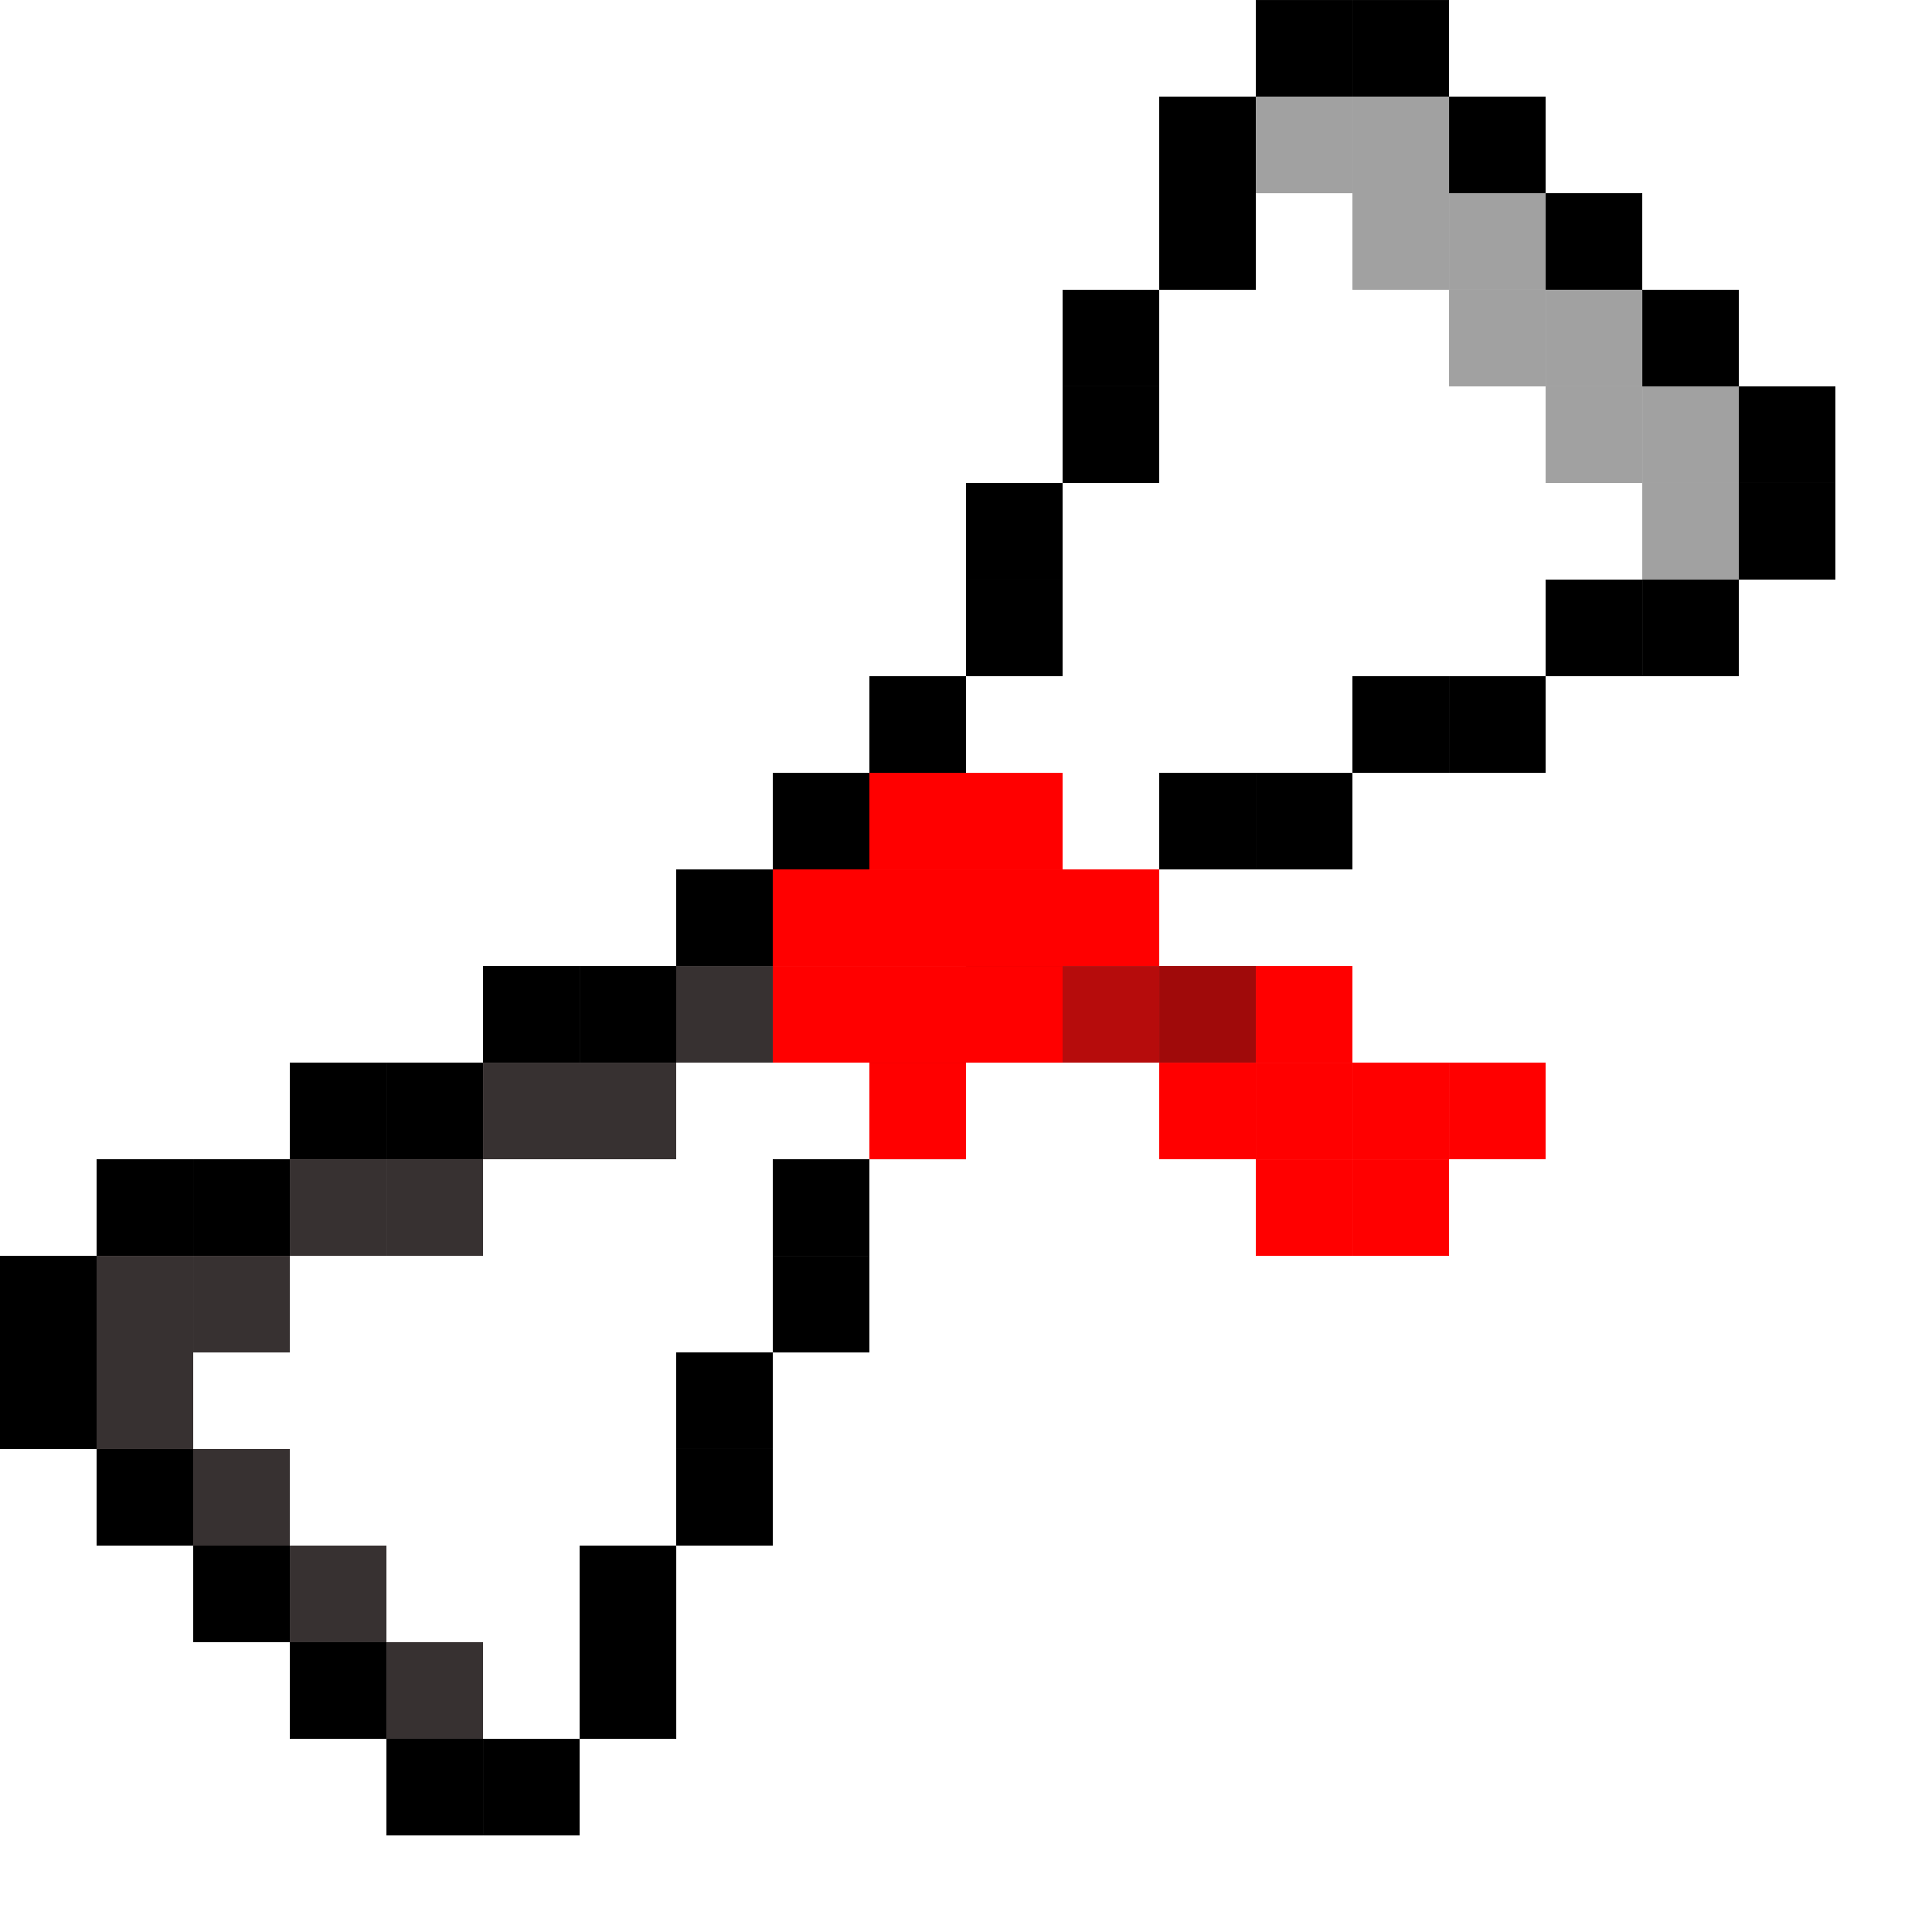
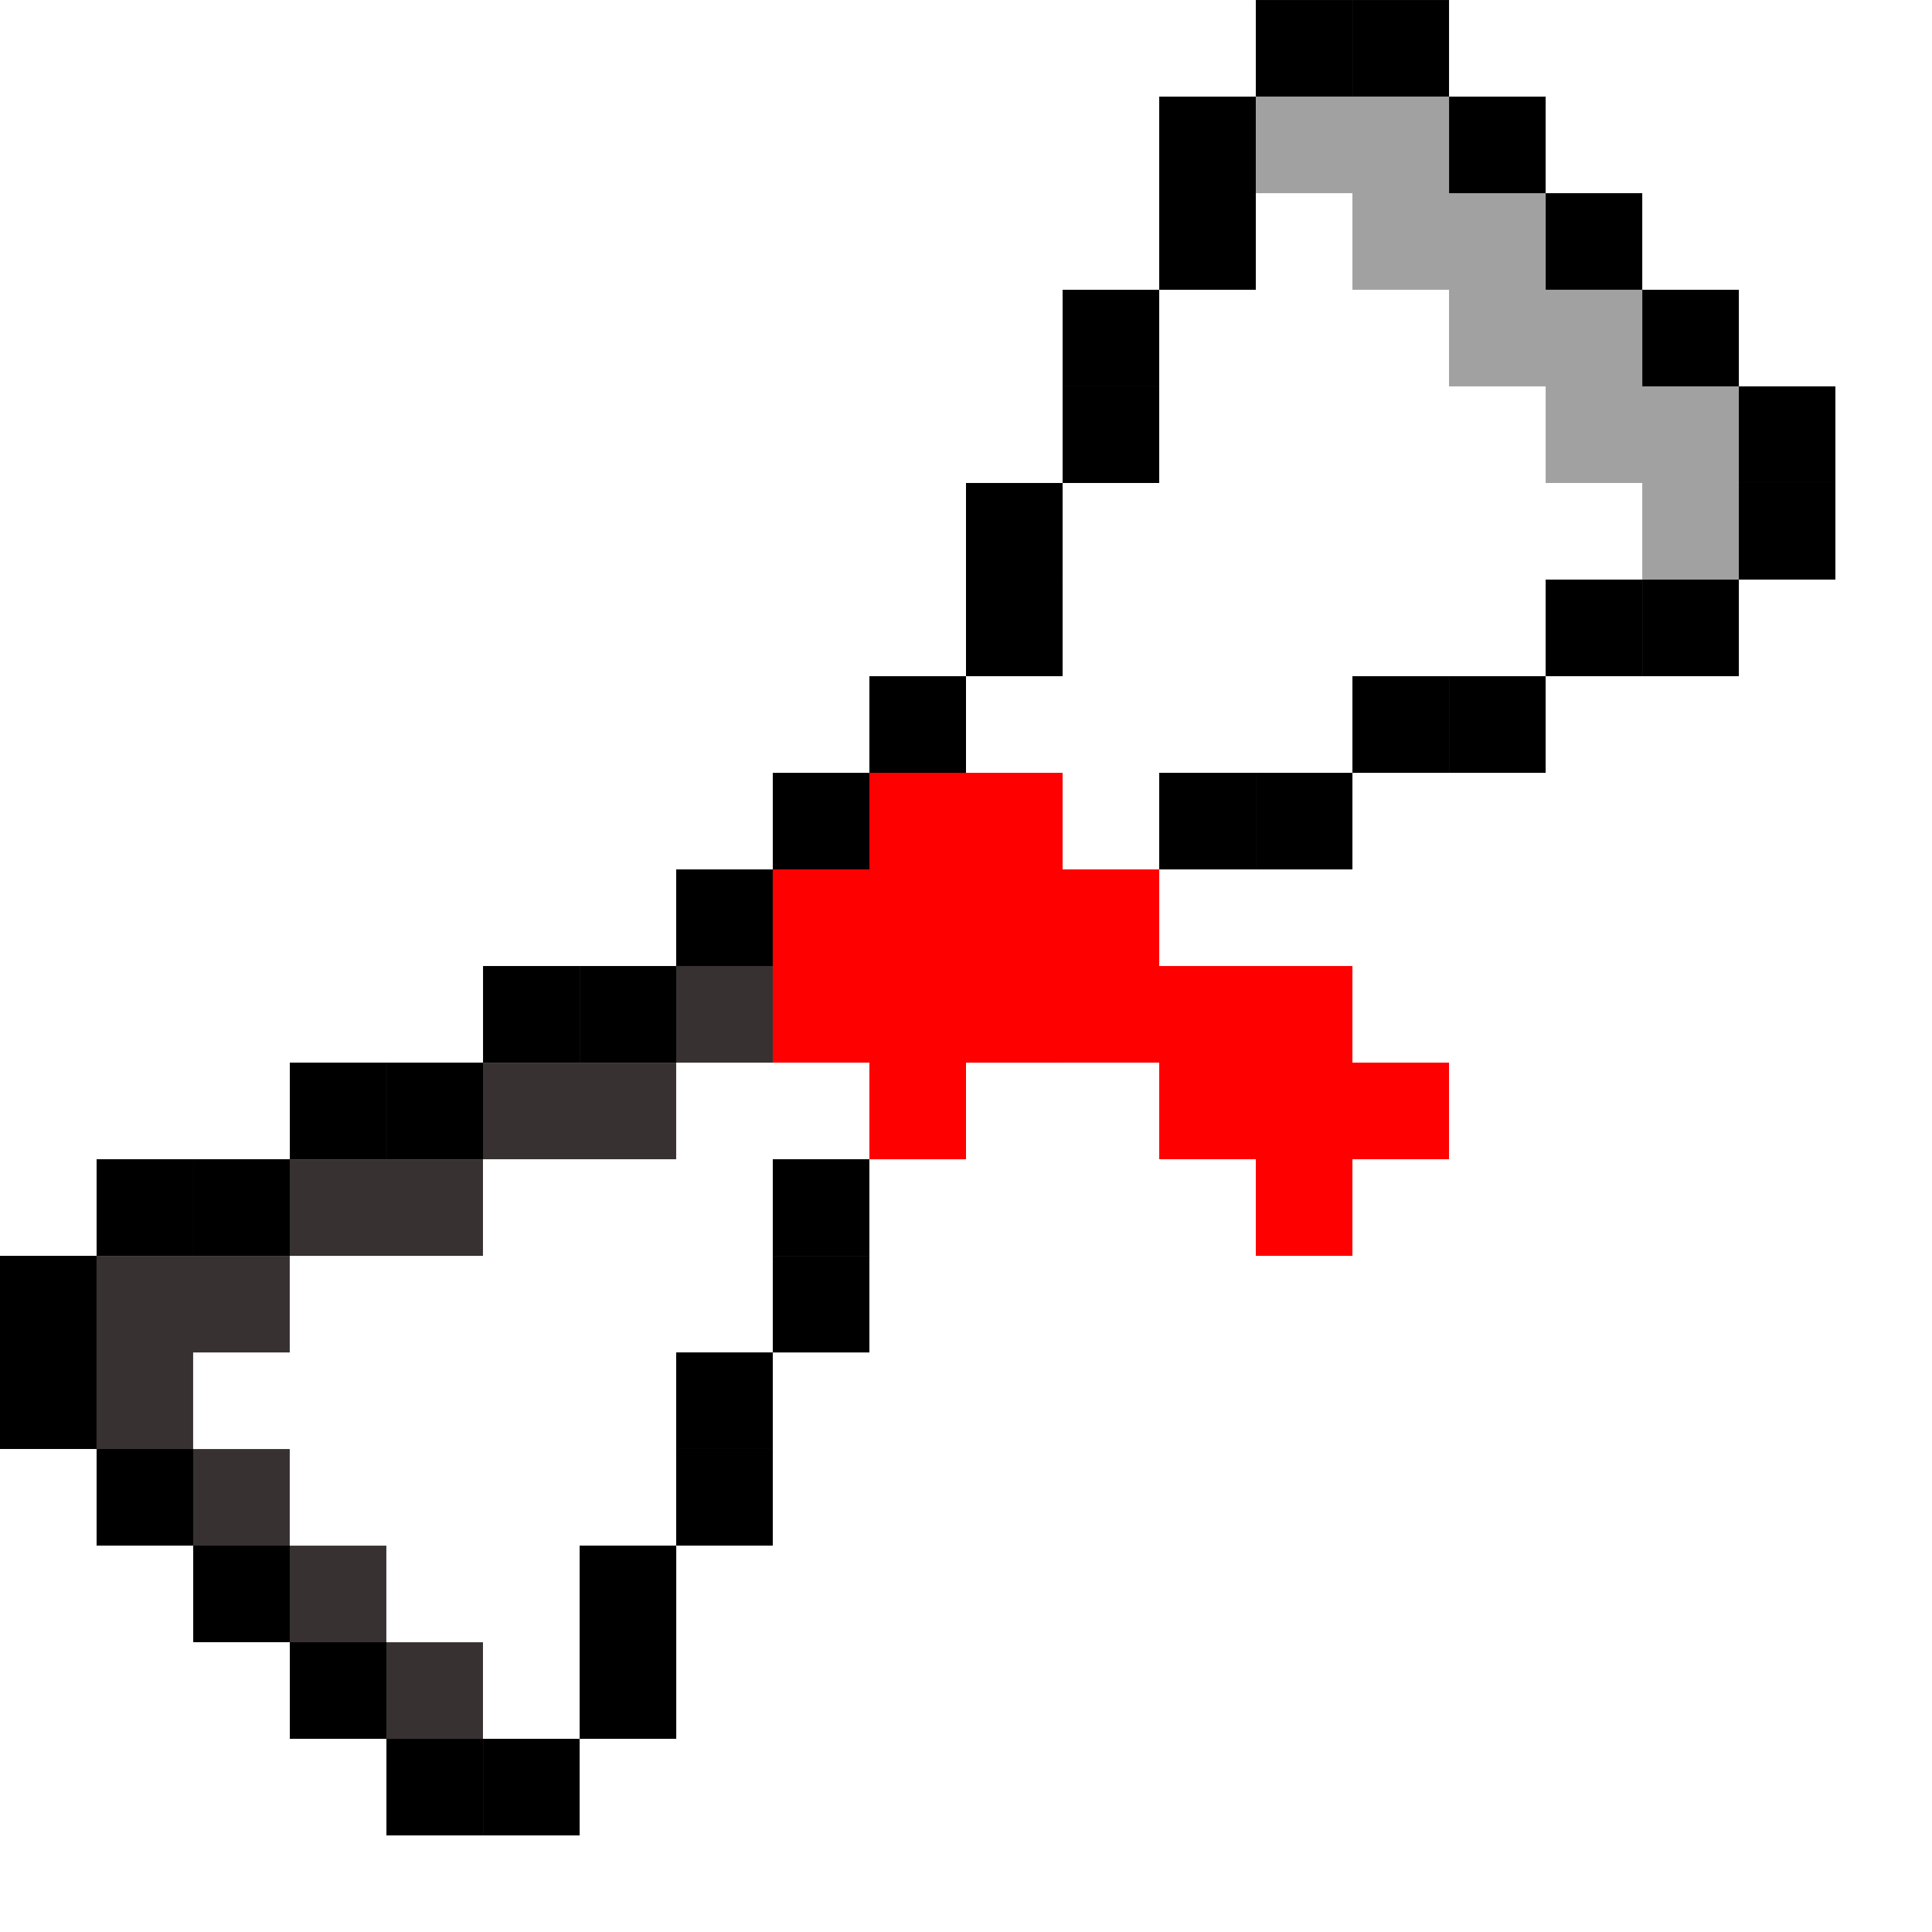
<svg xmlns="http://www.w3.org/2000/svg" width="100" height="100" viewBox="0 0 26.458 26.458" id="svg2" version="1.1">
  <defs id="defs4">
    <filter style="color-interpolation-filters:sRGB;" id="filter5734">
      <feColorMatrix in="SourceGraphic" type="hueRotate" values="280" result="colormatrix1" id="feColorMatrix5736" />
      <feColorMatrix type="matrix" values="0.5 0 0.5 0 0 0 1 0 0 0 0.5 0 0.5 0 0 0 0 0 1 0 " result="colormatrix2" id="feColorMatrix5738" />
      <feColorMatrix type="hueRotate" values="100" result="colormatrix3" id="feColorMatrix5740" />
      <feBlend in2="colormatrix3" mode="normal" result="blend1" id="feBlend5742" />
      <feColorMatrix type="matrix" values="2.5 -0.75 -0.75 0 0 -0.75 2.5 -0.75 0 0 -0.75 -0.75 2.5 0 0 0 0 0 1 0 " result="colormatrix4" id="feColorMatrix5744" />
      <feComposite in="colormatrix4" in2="blend1" operator="arithmetic" k2="0" result="composite1" id="feComposite5746" />
      <feBlend in2="blend1" mode="normal" result="fbSourceGraphic" id="feBlend5748" />
      <feColorMatrix result="fbSourceGraphicAlpha" in="fbSourceGraphic" values="0 0 0 -1 0 0 0 0 -1 0 0 0 0 -1 0 0 0 0 1 0" id="feColorMatrix5766" />
      <feColorMatrix id="feColorMatrix5768" in="fbSourceGraphic" type="hueRotate" values="280" result="colormatrix1" />
      <feColorMatrix id="feColorMatrix5770" type="matrix" values="0.5 0 0.5 0 0 0 1 0 0 0 0.5 0 0.5 0 0 0 0 0 1 0 " result="colormatrix2" />
      <feColorMatrix id="feColorMatrix5772" type="hueRotate" values="100" result="colormatrix3" />
      <feBlend id="feBlend5774" in2="colormatrix3" mode="normal" result="blend1" />
      <feColorMatrix id="feColorMatrix5776" type="matrix" values="2.5 -0.75 -0.75 0 0 -0.75 2.5 -0.75 0 0 -0.75 -0.75 2.5 0 0 0 0 0 1 0 " result="colormatrix4" />
      <feComposite id="feComposite5778" in2="blend1" in="colormatrix4" operator="arithmetic" k2="0" result="composite1" />
      <feBlend id="feBlend5780" in2="blend1" mode="normal" result="fbSourceGraphic" />
      <feColorMatrix result="fbSourceGraphicAlpha" in="fbSourceGraphic" values="0 0 0 -1 0 0 0 0 -1 0 0 0 0 -1 0 0 0 0 1 0" id="feColorMatrix5810" />
      <feColorMatrix id="feColorMatrix5812" values="1 0 0 0 0 0 1 0 0 0 0 0 1 0 0 0 0 0 1000 -500 " in="fbSourceGraphic" />
    </filter>
    <filter style="color-interpolation-filters:sRGB;" id="filter5750">
      <feColorMatrix in="SourceGraphic" type="hueRotate" values="280" result="colormatrix1" id="feColorMatrix5752" />
      <feColorMatrix type="matrix" values="0.5 0 0.5 0 0 0 1 0 0 0 0.5 0 0.5 0 0 0 0 0 1 0 " result="colormatrix2" id="feColorMatrix5754" />
      <feColorMatrix type="hueRotate" values="100" result="colormatrix3" id="feColorMatrix5756" />
      <feBlend in2="colormatrix3" mode="normal" result="blend1" id="feBlend5758" />
      <feColorMatrix type="matrix" values="2.5 -0.75 -0.75 0 0 -0.75 2.5 -0.75 0 0 -0.75 -0.75 2.5 0 0 0 0 0 1 0 " result="colormatrix4" id="feColorMatrix5760" />
      <feComposite in="colormatrix4" in2="blend1" operator="arithmetic" k2="0" result="composite1" id="feComposite5762" />
      <feBlend in2="blend1" mode="normal" result="fbSourceGraphic" id="feBlend5764" />
      <feColorMatrix result="fbSourceGraphicAlpha" in="fbSourceGraphic" values="0 0 0 -1 0 0 0 0 -1 0 0 0 0 -1 0 0 0 0 1 0" id="feColorMatrix5782" />
      <feColorMatrix id="feColorMatrix5784" in="fbSourceGraphic" type="hueRotate" values="280" result="colormatrix1" />
      <feColorMatrix id="feColorMatrix5786" type="matrix" values="0.5 0 0.5 0 0 0 1 0 0 0 0.5 0 0.5 0 0 0 0 0 1 0 " result="colormatrix2" />
      <feColorMatrix id="feColorMatrix5788" type="hueRotate" values="100" result="colormatrix3" />
      <feBlend id="feBlend5790" in2="colormatrix3" mode="normal" result="blend1" />
      <feColorMatrix id="feColorMatrix5792" type="matrix" values="2.5 -0.75 -0.75 0 0 -0.75 2.5 -0.75 0 0 -0.75 -0.75 2.5 0 0 0 0 0 1 0 " result="colormatrix4" />
      <feComposite id="feComposite5794" in2="blend1" in="colormatrix4" operator="arithmetic" k2="0" result="composite1" />
      <feBlend id="feBlend5796" in2="blend1" mode="normal" result="fbSourceGraphic" />
      <feColorMatrix result="fbSourceGraphicAlpha" in="fbSourceGraphic" values="0 0 0 -1 0 0 0 0 -1 0 0 0 0 -1 0 0 0 0 1 0" id="feColorMatrix5814" />
      <feColorMatrix id="feColorMatrix5816" values="1 0 0 0 0 0 1 0 0 0 0 0 1 0 0 0 0 0 1000 -500 " in="fbSourceGraphic" />
    </filter>
  </defs>
  <g id="layer1" transform="translate(0,-270.5417)">
    <path style="color:#000000;display:inline;overflow:visible;visibility:visible;opacity:1;fill:#000000;fill-opacity:1;fill-rule:nonzero;stroke:none;stroke-width:0;stroke-linecap:butt;stroke-linejoin:round;stroke-miterlimit:4;stroke-dasharray:none;stroke-dashoffset:0;stroke-opacity:1;marker:none;enable-background:accumulate" d="m 19.844,271.865 1.323,0 0,1.323 -1.323,0 z" id="rect4372" />
    <path style="color:#000000;display:inline;overflow:visible;visibility:visible;opacity:1;fill:#000000;fill-opacity:1;fill-rule:nonzero;stroke:none;stroke-width:0;stroke-linecap:butt;stroke-linejoin:round;stroke-miterlimit:4;stroke-dasharray:none;stroke-dashoffset:0;stroke-opacity:1;marker:none;enable-background:accumulate" d="m 21.167,273.187 1.323,0 0,1.323 -1.323,0 z" id="rect4372-7" />
    <path style="color:#000000;display:inline;overflow:visible;visibility:visible;opacity:1;fill:#000000;fill-opacity:1;fill-rule:nonzero;stroke:none;stroke-width:0;stroke-linecap:butt;stroke-linejoin:round;stroke-miterlimit:4;stroke-dasharray:none;stroke-dashoffset:0;stroke-opacity:1;marker:none;enable-background:accumulate" d="m 22.49,274.51 1.323,0 0,1.323 -1.323,0 z" id="rect4372-5" />
    <path style="color:#000000;display:inline;overflow:visible;visibility:visible;opacity:1;fill:#000000;fill-opacity:1;fill-rule:nonzero;stroke:none;stroke-width:0;stroke-linecap:butt;stroke-linejoin:round;stroke-miterlimit:4;stroke-dasharray:none;stroke-dashoffset:0;stroke-opacity:1;marker:none;enable-background:accumulate" d="m 23.812,275.833 1.323,0 0,1.323 -1.323,0 z" id="rect4372-8" />
    <path style="color:#000000;display:inline;overflow:visible;visibility:visible;opacity:1;fill:#000000;fill-opacity:1;fill-rule:nonzero;stroke:none;stroke-width:0;stroke-linecap:butt;stroke-linejoin:round;stroke-miterlimit:4;stroke-dasharray:none;stroke-dashoffset:0;stroke-opacity:1;marker:none;enable-background:accumulate" d="m 23.812,277.156 1.323,0 0,1.323 -1.323,0 z" id="rect4372-1" />
    <path style="color:#000000;display:inline;overflow:visible;visibility:visible;opacity:1;fill:#000000;fill-opacity:1;fill-rule:nonzero;stroke:none;stroke-width:0;stroke-linecap:butt;stroke-linejoin:round;stroke-miterlimit:4;stroke-dasharray:none;stroke-dashoffset:0;stroke-opacity:1;marker:none;enable-background:accumulate" d="m 22.49,278.479 1.323,0 0,1.323 -1.323,0 z" id="rect4372-4" />
    <path style="color:#000000;display:inline;overflow:visible;visibility:visible;opacity:1;fill:#000000;fill-opacity:1;fill-rule:nonzero;stroke:none;stroke-width:0;stroke-linecap:butt;stroke-linejoin:round;stroke-miterlimit:4;stroke-dasharray:none;stroke-dashoffset:0;stroke-opacity:1;marker:none;enable-background:accumulate" d="m 21.167,278.479 1.323,0 0,1.323 -1.323,0 z" id="rect4372-2" />
    <path style="color:#000000;display:inline;overflow:visible;visibility:visible;opacity:1;fill:#000000;fill-opacity:1;fill-rule:nonzero;stroke:none;stroke-width:0;stroke-linecap:butt;stroke-linejoin:round;stroke-miterlimit:4;stroke-dasharray:none;stroke-dashoffset:0;stroke-opacity:1;marker:none;enable-background:accumulate" d="m 19.844,279.802 1.323,0 0,1.323 -1.323,0 z" id="rect4372-57" />
    <path style="color:#000000;display:inline;overflow:visible;visibility:visible;opacity:1;fill:#000000;fill-opacity:1;fill-rule:nonzero;stroke:none;stroke-width:0;stroke-linecap:butt;stroke-linejoin:round;stroke-miterlimit:4;stroke-dasharray:none;stroke-dashoffset:0;stroke-opacity:1;marker:none;enable-background:accumulate" d="m 18.521,279.802 1.323,0 0,1.323 -1.323,0 z" id="rect4372-9" />
    <path style="color:#000000;display:inline;overflow:visible;visibility:visible;opacity:1;fill:#000000;fill-opacity:1;fill-rule:nonzero;stroke:none;stroke-width:0;stroke-linecap:butt;stroke-linejoin:round;stroke-miterlimit:4;stroke-dasharray:none;stroke-dashoffset:0;stroke-opacity:1;marker:none;enable-background:accumulate" d="m 17.198,281.125 1.323,0 0,1.323 -1.323,0 z" id="rect4372-92" />
    <path style="color:#000000;display:inline;overflow:visible;visibility:visible;opacity:1;fill:#000000;fill-opacity:1;fill-rule:nonzero;stroke:none;stroke-width:0;stroke-linecap:butt;stroke-linejoin:round;stroke-miterlimit:4;stroke-dasharray:none;stroke-dashoffset:0;stroke-opacity:1;marker:none;enable-background:accumulate" d="m 15.875,281.125 1.323,0 0,1.323 -1.323,0 z" id="rect4372-83" />
    <path style="color:#000000;display:inline;overflow:visible;visibility:visible;opacity:1;fill:#000000;fill-opacity:1;fill-rule:nonzero;stroke:none;stroke-width:0;stroke-linecap:butt;stroke-linejoin:round;stroke-miterlimit:4;stroke-dasharray:none;stroke-dashoffset:0;stroke-opacity:1;marker:none;enable-background:accumulate" d="m 14.552,282.448 1.323,0 0,1.323 -1.323,0 z" id="rect4372-18" />
    <path style="color:#000000;display:inline;overflow:visible;visibility:visible;opacity:1;fill:#000000;fill-opacity:1;fill-rule:nonzero;stroke:none;stroke-width:0;stroke-linecap:butt;stroke-linejoin:round;stroke-miterlimit:4;stroke-dasharray:none;stroke-dashoffset:0;stroke-opacity:1;marker:none;enable-background:accumulate" d="m 13.229,283.771 1.323,0 0,1.323 -1.323,0 z" id="rect4372-6" />
    <path style="color:#000000;display:inline;overflow:visible;visibility:visible;opacity:1;fill:#000000;fill-opacity:1;fill-rule:nonzero;stroke:none;stroke-width:0;stroke-linecap:butt;stroke-linejoin:round;stroke-miterlimit:4;stroke-dasharray:none;stroke-dashoffset:0;stroke-opacity:1;marker:none;enable-background:accumulate" d="m 11.906,285.094 1.323,0 0,1.323 -1.323,0 z" id="rect4372-22" />
    <path style="color:#000000;display:inline;overflow:visible;visibility:visible;opacity:1;fill:#000000;fill-opacity:1;fill-rule:nonzero;stroke:none;stroke-width:0;stroke-linecap:butt;stroke-linejoin:round;stroke-miterlimit:4;stroke-dasharray:none;stroke-dashoffset:0;stroke-opacity:1;marker:none;enable-background:accumulate" d="m 10.583,286.417 1.323,0 0,1.323 -1.323,0 z" id="rect4372-19" />
    <path style="color:#000000;display:inline;overflow:visible;visibility:visible;opacity:1;fill:#000000;fill-opacity:1;fill-rule:nonzero;stroke:none;stroke-width:0;stroke-linecap:butt;stroke-linejoin:round;stroke-miterlimit:4;stroke-dasharray:none;stroke-dashoffset:0;stroke-opacity:1;marker:none;enable-background:accumulate" d="m 10.583,287.74 1.323,0 0,1.323 -1.323,0 z" id="rect4372-62" />
    <path style="color:#000000;display:inline;overflow:visible;visibility:visible;opacity:1;fill:#000000;fill-opacity:1;fill-rule:nonzero;stroke:none;stroke-width:0;stroke-linecap:butt;stroke-linejoin:round;stroke-miterlimit:4;stroke-dasharray:none;stroke-dashoffset:0;stroke-opacity:1;marker:none;enable-background:accumulate" d="m 9.26,289.062 1.323,0 0,1.323 -1.323,0 z" id="rect4372-55" />
    <path style="color:#000000;display:inline;overflow:visible;visibility:visible;opacity:1;fill:#000000;fill-opacity:1;fill-rule:nonzero;stroke:none;stroke-width:0;stroke-linecap:butt;stroke-linejoin:round;stroke-miterlimit:4;stroke-dasharray:none;stroke-dashoffset:0;stroke-opacity:1;marker:none;enable-background:accumulate" d="m 9.26,290.385 1.323,0 0,1.323 -1.323,0 z" id="rect4372-45" />
    <path style="color:#000000;display:inline;overflow:visible;visibility:visible;opacity:1;fill:#000000;fill-opacity:1;fill-rule:nonzero;stroke:none;stroke-width:0;stroke-linecap:butt;stroke-linejoin:round;stroke-miterlimit:4;stroke-dasharray:none;stroke-dashoffset:0;stroke-opacity:1;marker:none;enable-background:accumulate" d="m 7.938,291.708 1.323,0 0,1.323 -1.323,0 z" id="rect4372-77" />
    <path style="color:#000000;display:inline;overflow:visible;visibility:visible;opacity:1;fill:#000000;fill-opacity:1;fill-rule:nonzero;stroke:none;stroke-width:0;stroke-linecap:butt;stroke-linejoin:round;stroke-miterlimit:4;stroke-dasharray:none;stroke-dashoffset:0;stroke-opacity:1;marker:none;enable-background:accumulate" d="m 7.938,293.031 1.323,0 0,1.323 -1.323,0 z" id="rect4372-75" />
    <path style="color:#000000;display:inline;overflow:visible;visibility:visible;opacity:1;fill:#000000;fill-opacity:1;fill-rule:nonzero;stroke:none;stroke-width:0;stroke-linecap:butt;stroke-linejoin:round;stroke-miterlimit:4;stroke-dasharray:none;stroke-dashoffset:0;stroke-opacity:1;marker:none;enable-background:accumulate" d="m 6.615,294.354 1.323,0 0,1.323 -1.323,0 z" id="rect4372-94" />
    <path style="color:#000000;display:inline;overflow:visible;visibility:visible;opacity:1;fill:#000000;fill-opacity:1;fill-rule:nonzero;stroke:none;stroke-width:0;stroke-linecap:butt;stroke-linejoin:round;stroke-miterlimit:4;stroke-dasharray:none;stroke-dashoffset:0;stroke-opacity:1;marker:none;enable-background:accumulate" d="m 5.292,294.354 1.323,0 0,1.323 -1.323,0 z" id="rect4372-195" />
    <path style="color:#000000;display:inline;overflow:visible;visibility:visible;opacity:1;fill:#000000;fill-opacity:1;fill-rule:nonzero;stroke:none;stroke-width:0;stroke-linecap:butt;stroke-linejoin:round;stroke-miterlimit:4;stroke-dasharray:none;stroke-dashoffset:0;stroke-opacity:1;marker:none;enable-background:accumulate" d="m 3.969,293.031 1.323,0 0,1.323 -1.323,0 z" id="rect4372-71" />
    <path style="color:#000000;display:inline;overflow:visible;visibility:visible;opacity:1;fill:#000000;fill-opacity:1;fill-rule:nonzero;stroke:none;stroke-width:0;stroke-linecap:butt;stroke-linejoin:round;stroke-miterlimit:4;stroke-dasharray:none;stroke-dashoffset:0;stroke-opacity:1;marker:none;enable-background:accumulate" d="m 2.646,291.708 1.323,0 0,1.323 -1.323,0 z" id="rect4372-0" />
    <path style="color:#000000;display:inline;overflow:visible;visibility:visible;opacity:1;fill:#000000;fill-opacity:1;fill-rule:nonzero;stroke:none;stroke-width:0;stroke-linecap:butt;stroke-linejoin:round;stroke-miterlimit:4;stroke-dasharray:none;stroke-dashoffset:0;stroke-opacity:1;marker:none;enable-background:accumulate" d="m 1.323,290.385 1.323,0 0,1.323 -1.323,0 z" id="rect4372-41" />
    <path style="color:#000000;display:inline;overflow:visible;visibility:visible;opacity:1;fill:#000000;fill-opacity:1;fill-rule:nonzero;stroke:none;stroke-width:0;stroke-linecap:butt;stroke-linejoin:round;stroke-miterlimit:4;stroke-dasharray:none;stroke-dashoffset:0;stroke-opacity:1;marker:none;enable-background:accumulate" d="m 3.3333333e-7,289.062 1.323,0 0,1.323 -1.323,0 z" id="rect4372-199" />
    <path style="color:#000000;display:inline;overflow:visible;visibility:visible;opacity:1;fill:#000000;fill-opacity:1;fill-rule:nonzero;stroke:none;stroke-width:0;stroke-linecap:butt;stroke-linejoin:round;stroke-miterlimit:4;stroke-dasharray:none;stroke-dashoffset:0;stroke-opacity:1;marker:none;enable-background:accumulate" d="m 3.3333333e-7,287.74 1.323,0 0,1.323 -1.323,0 z" id="rect4372-70" />
    <path style="color:#000000;display:inline;overflow:visible;visibility:visible;opacity:1;fill:#000000;fill-opacity:1;fill-rule:nonzero;stroke:none;stroke-width:0;stroke-linecap:butt;stroke-linejoin:round;stroke-miterlimit:4;stroke-dasharray:none;stroke-dashoffset:0;stroke-opacity:1;marker:none;enable-background:accumulate" d="m 1.323,286.417 1.323,0 0,1.323 -1.323,0 z" id="rect4372-93" />
    <path style="color:#000000;display:inline;overflow:visible;visibility:visible;opacity:1;fill:#000000;fill-opacity:1;fill-rule:nonzero;stroke:none;stroke-width:0;stroke-linecap:butt;stroke-linejoin:round;stroke-miterlimit:4;stroke-dasharray:none;stroke-dashoffset:0;stroke-opacity:1;marker:none;enable-background:accumulate" d="m 2.646,286.417 1.323,0 0,1.323 -1.323,0 z" id="rect4372-44" />
    <path style="color:#000000;display:inline;overflow:visible;visibility:visible;opacity:1;fill:#000000;fill-opacity:1;fill-rule:nonzero;stroke:none;stroke-width:0;stroke-linecap:butt;stroke-linejoin:round;stroke-miterlimit:4;stroke-dasharray:none;stroke-dashoffset:0;stroke-opacity:1;marker:none;enable-background:accumulate" d="m 3.969,285.094 1.323,0 0,1.323 -1.323,0 z" id="rect4372-65" />
    <path style="color:#000000;display:inline;overflow:visible;visibility:visible;opacity:1;fill:#000000;fill-opacity:1;fill-rule:nonzero;stroke:none;stroke-width:0;stroke-linecap:butt;stroke-linejoin:round;stroke-miterlimit:4;stroke-dasharray:none;stroke-dashoffset:0;stroke-opacity:1;marker:none;enable-background:accumulate" d="m 6.615,283.771 1.323,0 0,1.323 -1.323,0 z" id="rect4372-05" />
    <path style="color:#000000;display:inline;overflow:visible;visibility:visible;opacity:1;fill:#000000;fill-opacity:1;fill-rule:nonzero;stroke:none;stroke-width:0;stroke-linecap:butt;stroke-linejoin:round;stroke-miterlimit:4;stroke-dasharray:none;stroke-dashoffset:0;stroke-opacity:1;marker:none;enable-background:accumulate" d="m 5.292,285.094 1.323,0 0,1.323 -1.323,0 z" id="rect4372-553" />
    <path style="color:#000000;display:inline;overflow:visible;visibility:visible;opacity:1;fill:#000000;fill-opacity:1;fill-rule:nonzero;stroke:none;stroke-width:0;stroke-linecap:butt;stroke-linejoin:round;stroke-miterlimit:4;stroke-dasharray:none;stroke-dashoffset:0;stroke-opacity:1;marker:none;enable-background:accumulate" d="m 7.938,283.771 1.323,0 0,1.323 -1.323,0 z" id="rect4372-228" />
    <path style="color:#000000;display:inline;overflow:visible;visibility:visible;opacity:1;fill:#000000;fill-opacity:1;fill-rule:nonzero;stroke:none;stroke-width:0;stroke-linecap:butt;stroke-linejoin:round;stroke-miterlimit:4;stroke-dasharray:none;stroke-dashoffset:0;stroke-opacity:1;marker:none;enable-background:accumulate" d="m 9.26,282.448 1.323,0 0,1.323 -1.323,0 z" id="rect4372-48" />
    <path style="color:#000000;display:inline;overflow:visible;visibility:visible;opacity:1;fill:#000000;fill-opacity:1;fill-rule:nonzero;stroke:none;stroke-width:0;stroke-linecap:butt;stroke-linejoin:round;stroke-miterlimit:4;stroke-dasharray:none;stroke-dashoffset:0;stroke-opacity:1;marker:none;enable-background:accumulate" d="m 10.583,281.125 1.323,0 0,1.323 -1.323,0 z" id="rect4372-13" />
    <path style="color:#000000;display:inline;overflow:visible;visibility:visible;opacity:1;fill:#000000;fill-opacity:1;fill-rule:nonzero;stroke:none;stroke-width:0;stroke-linecap:butt;stroke-linejoin:round;stroke-miterlimit:4;stroke-dasharray:none;stroke-dashoffset:0;stroke-opacity:1;marker:none;enable-background:accumulate" d="m 11.906,279.802 1.323,0 0,1.323 -1.323,0 z" id="rect4372-487" />
    <path style="color:#000000;display:inline;overflow:visible;visibility:visible;opacity:1;fill:#000000;fill-opacity:1;fill-rule:nonzero;stroke:none;stroke-width:0;stroke-linecap:butt;stroke-linejoin:round;stroke-miterlimit:4;stroke-dasharray:none;stroke-dashoffset:0;stroke-opacity:1;marker:none;enable-background:accumulate" d="m 13.229,278.479 1.323,0 0,1.323 -1.323,0 z" id="rect4372-658" />
    <path style="color:#000000;display:inline;overflow:visible;visibility:visible;opacity:1;fill:#000000;fill-opacity:1;fill-rule:nonzero;stroke:none;stroke-width:0;stroke-linecap:butt;stroke-linejoin:round;stroke-miterlimit:4;stroke-dasharray:none;stroke-dashoffset:0;stroke-opacity:1;marker:none;enable-background:accumulate" d="m 13.229,277.156 1.323,0 0,1.323 -1.323,0 z" id="rect4372-86" />
    <path style="color:#000000;display:inline;overflow:visible;visibility:visible;opacity:1;fill:#000000;fill-opacity:1;fill-rule:nonzero;stroke:none;stroke-width:0;stroke-linecap:butt;stroke-linejoin:round;stroke-miterlimit:4;stroke-dasharray:none;stroke-dashoffset:0;stroke-opacity:1;marker:none;enable-background:accumulate" d="m 14.552,275.833 1.323,0 0,1.323 -1.323,0 z" id="rect4372-97" />
    <path style="color:#000000;display:inline;overflow:visible;visibility:visible;opacity:1;fill:#000000;fill-opacity:1;fill-rule:nonzero;stroke:none;stroke-width:0;stroke-linecap:butt;stroke-linejoin:round;stroke-miterlimit:4;stroke-dasharray:none;stroke-dashoffset:0;stroke-opacity:1;marker:none;enable-background:accumulate" d="m 14.552,274.51 1.323,0 0,1.323 -1.323,0 z" id="rect4372-88" />
    <path style="color:#000000;display:inline;overflow:visible;visibility:visible;opacity:1;fill:#000000;fill-opacity:1;fill-rule:nonzero;stroke:none;stroke-width:0;stroke-linecap:butt;stroke-linejoin:round;stroke-miterlimit:4;stroke-dasharray:none;stroke-dashoffset:0;stroke-opacity:1;marker:none;enable-background:accumulate" d="m 15.875,273.187 1.323,0 0,1.323 -1.323,0 z" id="rect4372-222" />
    <path style="color:#000000;display:inline;overflow:visible;visibility:visible;opacity:1;fill:#000000;fill-opacity:1;fill-rule:nonzero;stroke:none;stroke-width:0;stroke-linecap:butt;stroke-linejoin:round;stroke-miterlimit:4;stroke-dasharray:none;stroke-dashoffset:0;stroke-opacity:1;marker:none;enable-background:accumulate" d="m 15.875,271.865 1.323,0 0,1.323 -1.323,0 z" id="rect4372-87" />
    <path style="color:#000000;display:inline;overflow:visible;visibility:visible;opacity:1;fill:#000000;fill-opacity:1;fill-rule:nonzero;stroke:none;stroke-width:0;stroke-linecap:butt;stroke-linejoin:round;stroke-miterlimit:4;stroke-dasharray:none;stroke-dashoffset:0;stroke-opacity:1;marker:none;enable-background:accumulate" d="m 17.198,270.542 1.323,0 0,1.323 -1.323,0 z" id="rect4372-29" />
    <path style="color:#000000;display:inline;overflow:visible;visibility:visible;opacity:1;fill:#000000;fill-opacity:1;fill-rule:nonzero;stroke:none;stroke-width:0;stroke-linecap:butt;stroke-linejoin:round;stroke-miterlimit:4;stroke-dasharray:none;stroke-dashoffset:0;stroke-opacity:1;marker:none;enable-background:accumulate" d="m 18.521,270.542 1.323,0 0,1.323 -1.323,0 z" id="rect4372-90" />
-     <path style="color:#000000;display:inline;overflow:visible;visibility:visible;opacity:1;fill:#ff0000;fill-opacity:1;fill-rule:nonzero;stroke:none;stroke-width:0;stroke-linecap:butt;stroke-linejoin:round;stroke-miterlimit:4;stroke-dasharray:none;stroke-dashoffset:0;stroke-opacity:1;marker:none;enable-background:accumulate" d="m 10.583,282.448 1.323,0 0,1.323 -1.323,0 z" id="rect4372-443-93" />
-     <path style="color:#000000;display:inline;overflow:visible;visibility:visible;opacity:1;fill:#ff0000;fill-opacity:1;fill-rule:nonzero;stroke:none;stroke-width:0;stroke-linecap:butt;stroke-linejoin:round;stroke-miterlimit:4;stroke-dasharray:none;stroke-dashoffset:0;stroke-opacity:1;marker:none;enable-background:accumulate" d="m 11.906,281.125 1.323,0 0,1.323 -1.323,0 z" id="rect4372-443-5" />
-     <path style="color:#000000;display:inline;overflow:visible;visibility:visible;opacity:1;fill:#ff0000;fill-opacity:1;fill-rule:nonzero;stroke:none;stroke-width:0;stroke-linecap:butt;stroke-linejoin:round;stroke-miterlimit:4;stroke-dasharray:none;stroke-dashoffset:0;stroke-opacity:1;marker:none;enable-background:accumulate" d="m 11.906,282.448 1.323,0 0,1.323 -1.323,0 z" id="rect4372-443-97" />
-     <path style="color:#000000;display:inline;overflow:visible;visibility:visible;opacity:1;fill:#ff0000;fill-opacity:1;fill-rule:nonzero;stroke:none;stroke-width:0;stroke-linecap:butt;stroke-linejoin:round;stroke-miterlimit:4;stroke-dasharray:none;stroke-dashoffset:0;stroke-opacity:1;marker:none;enable-background:accumulate" d="m 10.583,283.771 1.323,0 0,1.323 -1.323,0 z" id="rect4372-443-8" />
-     <path style="color:#000000;display:inline;overflow:visible;visibility:visible;opacity:1;fill:#ff0000;fill-opacity:1;fill-rule:nonzero;stroke:none;stroke-width:0;stroke-linecap:butt;stroke-linejoin:round;stroke-miterlimit:4;stroke-dasharray:none;stroke-dashoffset:0;stroke-opacity:1;marker:none;enable-background:accumulate" d="m 11.906,283.771 1.323,0 0,1.323 -1.323,0 z" id="rect4372-443-57" />
-     <path style="color:#000000;display:inline;overflow:visible;visibility:visible;opacity:1;fill:#ff0000;fill-opacity:1;fill-rule:nonzero;stroke:none;stroke-width:0;stroke-linecap:butt;stroke-linejoin:round;stroke-miterlimit:4;stroke-dasharray:none;stroke-dashoffset:0;stroke-opacity:1;marker:none;enable-background:accumulate" d="m 13.229,282.448 1.323,0 0,1.323 -1.323,0 z" id="rect4372-443-7" />
-     <path style="color:#000000;display:inline;overflow:visible;visibility:visible;opacity:1;fill:#ff0000;fill-opacity:1;fill-rule:nonzero;stroke:none;stroke-width:0;stroke-linecap:butt;stroke-linejoin:round;stroke-miterlimit:4;stroke-dasharray:none;stroke-dashoffset:0;stroke-opacity:1;marker:none;enable-background:accumulate" d="m 13.229,281.125 1.323,0 0,1.323 -1.323,0 z" id="rect4372-443-2" />
-     <path style="color:#000000;display:inline;overflow:visible;visibility:visible;opacity:1;fill:#ff0000;fill-opacity:1;fill-rule:nonzero;stroke:none;stroke-width:0;stroke-linecap:butt;stroke-linejoin:round;stroke-miterlimit:4;stroke-dasharray:none;stroke-dashoffset:0;stroke-opacity:1;marker:none;enable-background:accumulate" d="m 13.229,283.771 1.323,0 0,1.323 -1.323,0 z" id="rect4372-443-4" />
-     <path style="color:#000000;display:inline;overflow:visible;visibility:visible;opacity:1;fill:#ff0000;fill-opacity:1;fill-rule:nonzero;stroke:none;stroke-width:0;stroke-linecap:butt;stroke-linejoin:round;stroke-miterlimit:4;stroke-dasharray:none;stroke-dashoffset:0;stroke-opacity:1;marker:none;enable-background:accumulate" d="m 11.906,285.094 1.323,0 0,1.323 -1.323,0 z" id="rect4372-443-52" />
-     <path style="color:#000000;display:inline;overflow:visible;visibility:visible;opacity:1;fill:#ff0000;fill-opacity:1;fill-rule:nonzero;stroke:none;stroke-width:0;stroke-linecap:butt;stroke-linejoin:round;stroke-miterlimit:4;stroke-dasharray:none;stroke-dashoffset:0;stroke-opacity:1;marker:none;enable-background:accumulate" d="m 14.552,282.448 1.323,0 0,1.323 -1.323,0 z" id="rect4372-443-0" />
-     <path style="color:#000000;display:inline;overflow:visible;visibility:visible;opacity:1;fill:#a00a0a;fill-opacity:1;fill-rule:nonzero;stroke:none;stroke-width:0;stroke-linecap:butt;stroke-linejoin:round;stroke-miterlimit:4;stroke-dasharray:none;stroke-dashoffset:0;stroke-opacity:1;marker:none;enable-background:accumulate" d="m 15.875,283.771 1.323,0 0,1.323 -1.323,0 z" id="rect4372-443-6" />
-     <path style="color:#000000;display:inline;overflow:visible;visibility:visible;opacity:1;fill:#ff0000;fill-opacity:1;fill-rule:nonzero;stroke:none;stroke-width:0;stroke-linecap:butt;stroke-linejoin:round;stroke-miterlimit:4;stroke-dasharray:none;stroke-dashoffset:0;stroke-opacity:1;marker:none;enable-background:accumulate" d="m 17.198,283.771 1.323,0 0,1.323 -1.323,0 z" id="rect4372-443-98" />
-     <path style="color:#000000;display:inline;overflow:visible;visibility:visible;opacity:1;fill:#ff0000;fill-opacity:1;fill-rule:nonzero;stroke:none;stroke-width:0;stroke-linecap:butt;stroke-linejoin:round;stroke-miterlimit:4;stroke-dasharray:none;stroke-dashoffset:0;stroke-opacity:1;marker:none;enable-background:accumulate" d="m 18.521,285.094 1.323,0 0,1.323 -1.323,0 z" id="rect4372-443-51" />
-     <path style="color:#000000;display:inline;overflow:visible;visibility:visible;opacity:1;fill:#ff0000;fill-opacity:1;fill-rule:nonzero;stroke:none;stroke-width:0;stroke-linecap:butt;stroke-linejoin:round;stroke-miterlimit:4;stroke-dasharray:none;stroke-dashoffset:0;stroke-opacity:1;marker:none;enable-background:accumulate" d="m 19.844,285.094 1.323,0 0,1.323 -1.323,0 z" id="rect4372-443-29" />
-     <path style="color:#000000;display:inline;overflow:visible;visibility:visible;opacity:1;fill:#a1a1a1;fill-opacity:1;fill-rule:nonzero;stroke:none;stroke-width:0;stroke-linecap:butt;stroke-linejoin:round;stroke-miterlimit:4;stroke-dasharray:none;stroke-dashoffset:0;stroke-opacity:1;marker:none;enable-background:accumulate" d="m 18.521,271.865 1.323,0 0,1.323 -1.323,0 z" id="rect4372-443" />
-     <path style="color:#000000;display:inline;overflow:visible;visibility:visible;opacity:1;fill:#a1a1a1;fill-opacity:1;fill-rule:nonzero;stroke:none;stroke-width:0;stroke-linecap:butt;stroke-linejoin:round;stroke-miterlimit:4;stroke-dasharray:none;stroke-dashoffset:0;stroke-opacity:1;marker:none;enable-background:accumulate" d="m 17.198,271.865 1.323,0 0,1.323 -1.323,0 z" id="rect4372-443-59" />
-     <path style="color:#000000;display:inline;overflow:visible;visibility:visible;opacity:1;fill:#a1a1a1;fill-opacity:1;fill-rule:nonzero;stroke:none;stroke-width:0;stroke-linecap:butt;stroke-linejoin:round;stroke-miterlimit:4;stroke-dasharray:none;stroke-dashoffset:0;stroke-opacity:1;marker:none;enable-background:accumulate" d="m 18.521,273.187 1.323,0 0,1.323 -1.323,0 z" id="rect4372-443-86" />
-     <path style="color:#000000;display:inline;overflow:visible;visibility:visible;opacity:1;fill:#a1a1a1;fill-opacity:1;fill-rule:nonzero;stroke:none;stroke-width:0;stroke-linecap:butt;stroke-linejoin:round;stroke-miterlimit:4;stroke-dasharray:none;stroke-dashoffset:0;stroke-opacity:1;marker:none;enable-background:accumulate" d="m 19.844,273.187 1.323,0 0,1.323 -1.323,0 z" id="rect4372-443-23" />
-     <path style="color:#000000;display:inline;overflow:visible;visibility:visible;opacity:1;fill:#a1a1a1;fill-opacity:1;fill-rule:nonzero;stroke:none;stroke-width:0;stroke-linecap:butt;stroke-linejoin:round;stroke-miterlimit:4;stroke-dasharray:none;stroke-dashoffset:0;stroke-opacity:1;marker:none;enable-background:accumulate" d="m 19.844,274.51 1.323,0 0,1.323 -1.323,0 z" id="rect4372-443-514" />
-     <path style="color:#000000;display:inline;overflow:visible;visibility:visible;opacity:1;fill:#a1a1a1;fill-opacity:1;fill-rule:nonzero;stroke:none;stroke-width:0;stroke-linecap:butt;stroke-linejoin:round;stroke-miterlimit:4;stroke-dasharray:none;stroke-dashoffset:0;stroke-opacity:1;marker:none;enable-background:accumulate" d="m 21.167,274.51 1.323,0 0,1.323 -1.323,0 z" id="rect4372-443-19" />
-     <path style="color:#000000;display:inline;overflow:visible;visibility:visible;opacity:1;fill:#a1a1a1;fill-opacity:1;fill-rule:nonzero;stroke:none;stroke-width:0;stroke-linecap:butt;stroke-linejoin:round;stroke-miterlimit:4;stroke-dasharray:none;stroke-dashoffset:0;stroke-opacity:1;marker:none;enable-background:accumulate" d="m 21.167,275.833 1.323,0 0,1.323 -1.323,0 z" id="rect4372-443-15" />
-     <path style="color:#000000;display:inline;overflow:visible;visibility:visible;opacity:1;fill:#a1a1a1;fill-opacity:1;fill-rule:nonzero;stroke:none;stroke-width:0;stroke-linecap:butt;stroke-linejoin:round;stroke-miterlimit:4;stroke-dasharray:none;stroke-dashoffset:0;stroke-opacity:1;marker:none;enable-background:accumulate" d="m 22.49,275.833 1.323,0 0,1.323 -1.323,0 z" id="rect4372-443-3" />
-     <path style="color:#000000;display:inline;overflow:visible;visibility:visible;opacity:1;fill:#a1a1a1;fill-opacity:1;fill-rule:nonzero;stroke:none;stroke-width:0;stroke-linecap:butt;stroke-linejoin:round;stroke-miterlimit:4;stroke-dasharray:none;stroke-dashoffset:0;stroke-opacity:1;marker:none;enable-background:accumulate" d="m 22.49,277.156 1.323,0 0,1.323 -1.323,0 z" id="rect4372-443-9" />
-     <path style="color:#000000;display:inline;overflow:visible;visibility:visible;opacity:1;fill:#373131;fill-opacity:1;fill-rule:nonzero;stroke:none;stroke-width:0;stroke-linecap:butt;stroke-linejoin:round;stroke-miterlimit:4;stroke-dasharray:none;stroke-dashoffset:0;stroke-opacity:1;marker:none;enable-background:accumulate" d="m 1.323,289.062 1.323,0 0,1.323 -1.323,0 z" id="rect4372-443-76" />
-     <path style="color:#000000;display:inline;overflow:visible;visibility:visible;opacity:1;fill:#373131;fill-opacity:1;fill-rule:nonzero;stroke:none;stroke-width:0;stroke-linecap:butt;stroke-linejoin:round;stroke-miterlimit:4;stroke-dasharray:none;stroke-dashoffset:0;stroke-opacity:1;marker:none;enable-background:accumulate" d="m 2.646,290.385 1.323,0 0,1.323 -1.323,0 z" id="rect4372-443-76-1" />
-     <path style="color:#000000;display:inline;overflow:visible;visibility:visible;opacity:1;fill:#373131;fill-opacity:1;fill-rule:nonzero;stroke:none;stroke-width:0;stroke-linecap:butt;stroke-linejoin:round;stroke-miterlimit:4;stroke-dasharray:none;stroke-dashoffset:0;stroke-opacity:1;marker:none;enable-background:accumulate" d="m 3.969,291.708 1.323,0 0,1.323 -1.323,0 z" id="rect4372-443-76-9" />
-     <path style="color:#000000;display:inline;overflow:visible;visibility:visible;opacity:1;fill:#373131;fill-opacity:1;fill-rule:nonzero;stroke:none;stroke-width:0;stroke-linecap:butt;stroke-linejoin:round;stroke-miterlimit:4;stroke-dasharray:none;stroke-dashoffset:0;stroke-opacity:1;marker:none;enable-background:accumulate" d="m 5.292,293.031 1.323,0 0,1.323 -1.323,0 z" id="rect4372-443-76-0" />
-     <path style="color:#000000;display:inline;overflow:visible;visibility:visible;opacity:1;fill:#373131;fill-opacity:1;fill-rule:nonzero;stroke:none;stroke-width:0;stroke-linecap:butt;stroke-linejoin:round;stroke-miterlimit:4;stroke-dasharray:none;stroke-dashoffset:0;stroke-opacity:1;marker:none;enable-background:accumulate" d="m 1.323,287.74 1.323,0 0,1.323 -1.323,0 z" id="rect4372-443-76-2" />
-     <path style="color:#000000;display:inline;overflow:visible;visibility:visible;opacity:1;fill:#373131;fill-opacity:1;fill-rule:nonzero;stroke:none;stroke-width:0;stroke-linecap:butt;stroke-linejoin:round;stroke-miterlimit:4;stroke-dasharray:none;stroke-dashoffset:0;stroke-opacity:1;marker:none;enable-background:accumulate" d="m 2.646,287.74 1.323,0 0,1.323 -1.323,0 z" id="rect4372-443-76-8" />
-     <path style="color:#000000;display:inline;overflow:visible;visibility:visible;opacity:1;fill:#373131;fill-opacity:1;fill-rule:nonzero;stroke:none;stroke-width:0;stroke-linecap:butt;stroke-linejoin:round;stroke-miterlimit:4;stroke-dasharray:none;stroke-dashoffset:0;stroke-opacity:1;marker:none;enable-background:accumulate" d="m 3.969,286.417 1.323,0 0,1.323 -1.323,0 z" id="rect4372-443-76-4" />
-     <path style="color:#000000;display:inline;overflow:visible;visibility:visible;opacity:1;fill:#373131;fill-opacity:1;fill-rule:nonzero;stroke:none;stroke-width:0;stroke-linecap:butt;stroke-linejoin:round;stroke-miterlimit:4;stroke-dasharray:none;stroke-dashoffset:0;stroke-opacity:1;marker:none;enable-background:accumulate" d="m 5.292,286.417 1.323,0 0,1.323 -1.323,0 z" id="rect4372-443-76-5" />
-     <path style="color:#000000;display:inline;overflow:visible;visibility:visible;opacity:1;fill:#373131;fill-opacity:1;fill-rule:nonzero;stroke:none;stroke-width:0;stroke-linecap:butt;stroke-linejoin:round;stroke-miterlimit:4;stroke-dasharray:none;stroke-dashoffset:0;stroke-opacity:1;marker:none;enable-background:accumulate" d="m 6.615,285.094 1.323,0 0,1.323 -1.323,0 z" id="rect4372-443-76-98" />
-     <path style="color:#000000;display:inline;overflow:visible;visibility:visible;opacity:1;fill:#373131;fill-opacity:1;fill-rule:nonzero;stroke:none;stroke-width:0;stroke-linecap:butt;stroke-linejoin:round;stroke-miterlimit:4;stroke-dasharray:none;stroke-dashoffset:0;stroke-opacity:1;marker:none;enable-background:accumulate" d="m 7.937,285.094 1.323,0 0,1.323 -1.323,0 z" id="rect4372-443-76-3" />
-     <path style="color:#000000;display:inline;overflow:visible;visibility:visible;opacity:1;fill:#373131;fill-opacity:1;fill-rule:nonzero;stroke:none;stroke-width:0;stroke-linecap:butt;stroke-linejoin:round;stroke-miterlimit:4;stroke-dasharray:none;stroke-dashoffset:0;stroke-opacity:1;marker:none;enable-background:accumulate" d="m 9.26,283.771 1.323,0 0,1.323 -1.323,0 z" id="rect4372-443-76-6" />
-     <path style="color:#000000;display:inline;overflow:visible;visibility:visible;opacity:1;fill:#ff0000;fill-opacity:1;fill-rule:nonzero;stroke:none;stroke-width:0;stroke-linecap:butt;stroke-linejoin:round;stroke-miterlimit:4;stroke-dasharray:none;stroke-dashoffset:0;stroke-opacity:1;marker:none;enable-background:accumulate" d="m 15.875,285.094 1.323,0 0,1.323 -1.323,0 z" id="rect4372-443-51-7" />
-     <path style="color:#000000;display:inline;overflow:visible;visibility:visible;opacity:1;fill:#ff0000;fill-opacity:1;fill-rule:nonzero;stroke:none;stroke-width:0;stroke-linecap:butt;stroke-linejoin:round;stroke-miterlimit:4;stroke-dasharray:none;stroke-dashoffset:0;stroke-opacity:1;marker:none;enable-background:accumulate" d="m 17.198,285.094 1.323,0 0,1.323 -1.323,0 z" id="rect4372-443-51-1" />
-     <path style="color:#000000;display:inline;overflow:visible;visibility:visible;opacity:1;fill:#ff0000;fill-opacity:1;fill-rule:nonzero;stroke:none;stroke-width:0;stroke-linecap:butt;stroke-linejoin:round;stroke-miterlimit:4;stroke-dasharray:none;stroke-dashoffset:0;stroke-opacity:1;marker:none;enable-background:accumulate" d="m 17.198,286.417 1.323,0 0,1.323 -1.323,0 z" id="rect4372-443-51-2" />
-     <path style="color:#000000;display:inline;overflow:visible;visibility:visible;opacity:1;fill:#ff0000;fill-opacity:1;fill-rule:nonzero;stroke:none;stroke-width:0;stroke-linecap:butt;stroke-linejoin:round;stroke-miterlimit:4;stroke-dasharray:none;stroke-dashoffset:0;stroke-opacity:1;marker:none;enable-background:accumulate" d="m 18.521,286.417 1.323,0 0,1.323 -1.323,0 z" id="rect4372-443-51-17" />
-     <path style="color:#000000;display:inline;overflow:visible;visibility:visible;opacity:1;fill:#b60c0c;fill-opacity:1;fill-rule:nonzero;stroke:none;stroke-width:0;stroke-linecap:butt;stroke-linejoin:round;stroke-miterlimit:4;stroke-dasharray:none;stroke-dashoffset:0;stroke-opacity:1;marker:none;enable-background:accumulate" d="m 14.552,283.771 1.323,0 0,1.323 -1.323,0 z" id="rect4372-443-51-9" />
+     <path style="fill:#a1a1a1;fill-opacity:1;fill-rule:evenodd;stroke:none;stroke-width:0.265px;stroke-linecap:butt;stroke-linejoin:miter;stroke-opacity:1" d="m 17.198,273.187 1.323,0 0,1.323 1.323,0 0,1.323 1.323,0 0,1.323 1.323,0 0,1.323 1.323,0 0,-2.646 -1.323,0 0,-1.323 -1.323,0 0,-1.323 -1.323,0 0,-1.323 -2.646,0 z" id="path4258" />
+     <path style="fill:#373131;fill-opacity:1;fill-rule:evenodd;stroke:none;stroke-width:0.265px;stroke-linecap:butt;stroke-linejoin:miter;stroke-opacity:1" d="m 10.583,283.771 0,1.323 -1.323,0 0,1.323 -2.646,0 0,1.323 -2.646,0 0,1.323 -1.323,0 0,1.323 1.323,0 0,1.323 1.323,0 0,1.323 1.323,0 c 0,0 0,1.323 0,1.323 l -1.323,0 0,-1.323 -1.323,0 0,-1.323 -1.323,0 0,-1.323 -1.323,0 0,-2.646 2.646,0 0,-1.323 2.646,0 0,-1.323 2.646,0 0,-1.323 1.323,0" id="path4260" />
+     <path style="fill:#ff0000;fill-opacity:1;fill-rule:evenodd;stroke:none;stroke-width:0.265px;stroke-linecap:butt;stroke-linejoin:miter;stroke-opacity:1" d="m 13.229,286.417 -1.323,0 0,-1.323 -1.323,0 0,-2.646 1.323,0 0,-1.323 1.323,0 1.323,0 0,1.323 1.323,0 0,1.323 2.646,0 0,1.323 1.323,0 0,1.323 -1.323,0 0,1.323 -1.323,0 0,-1.323 -1.323,0 0,-1.323 -2.646,0 z" id="path4262" />
  </g>
</svg>
